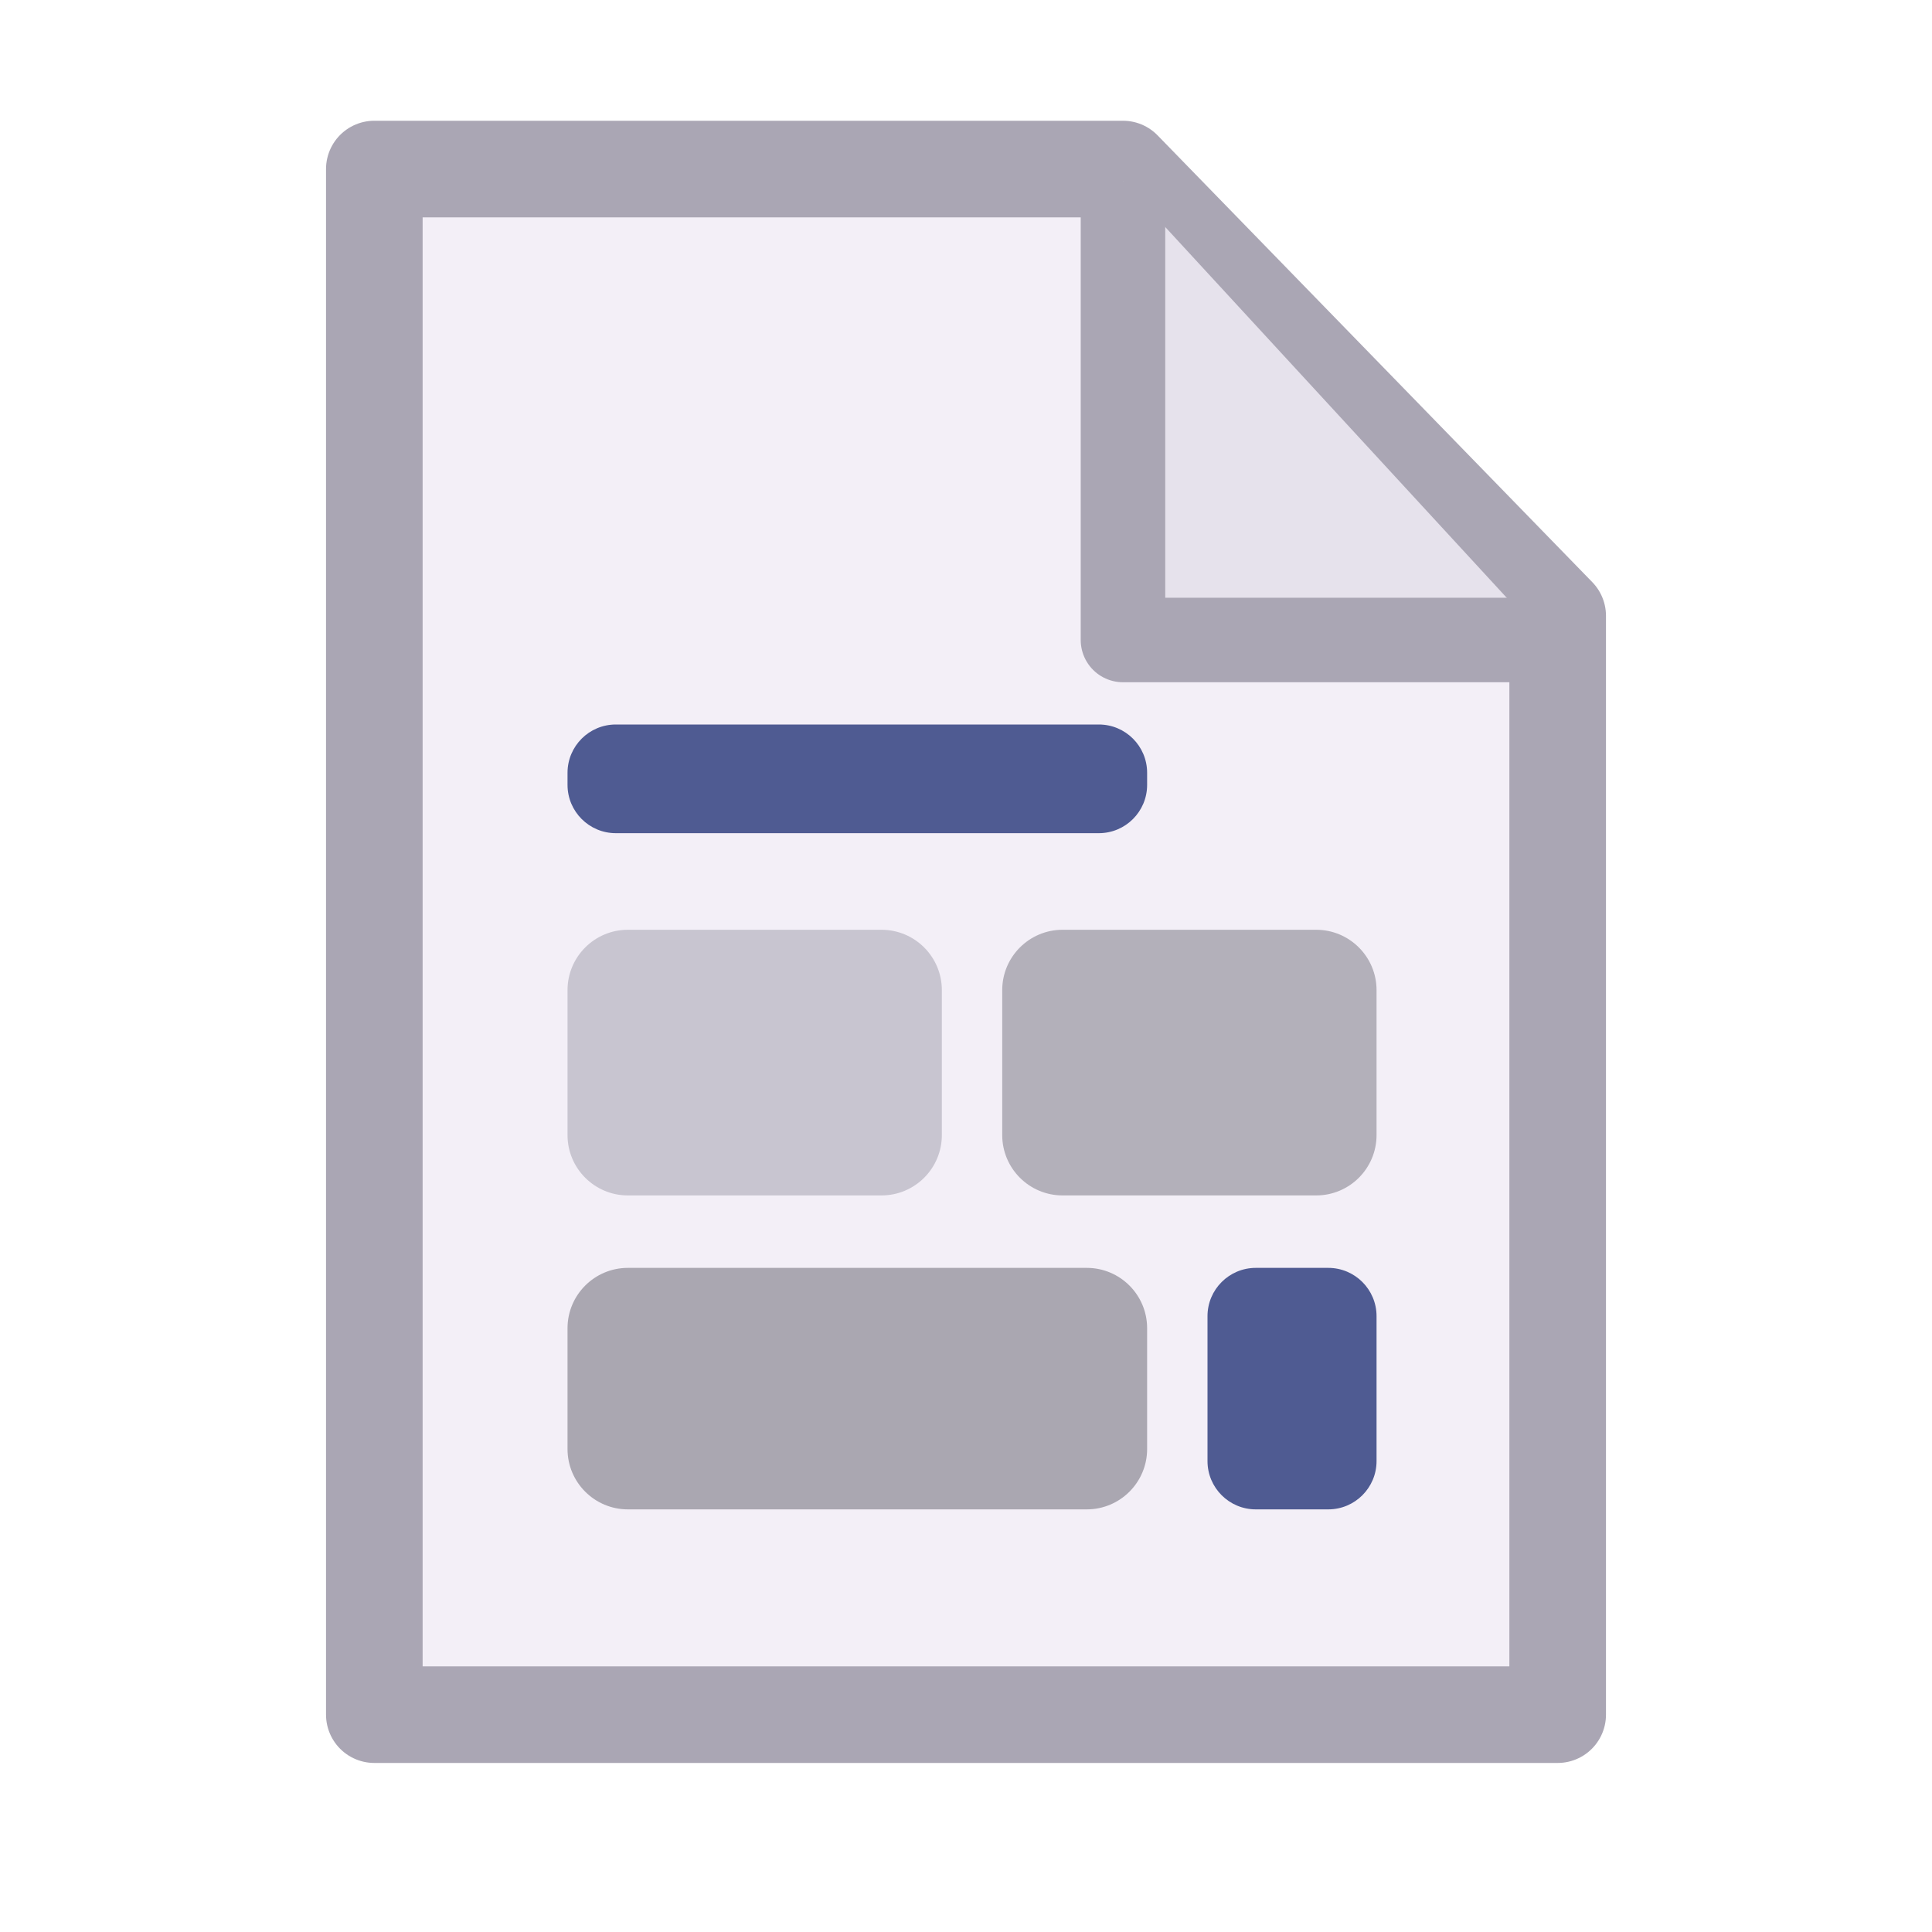
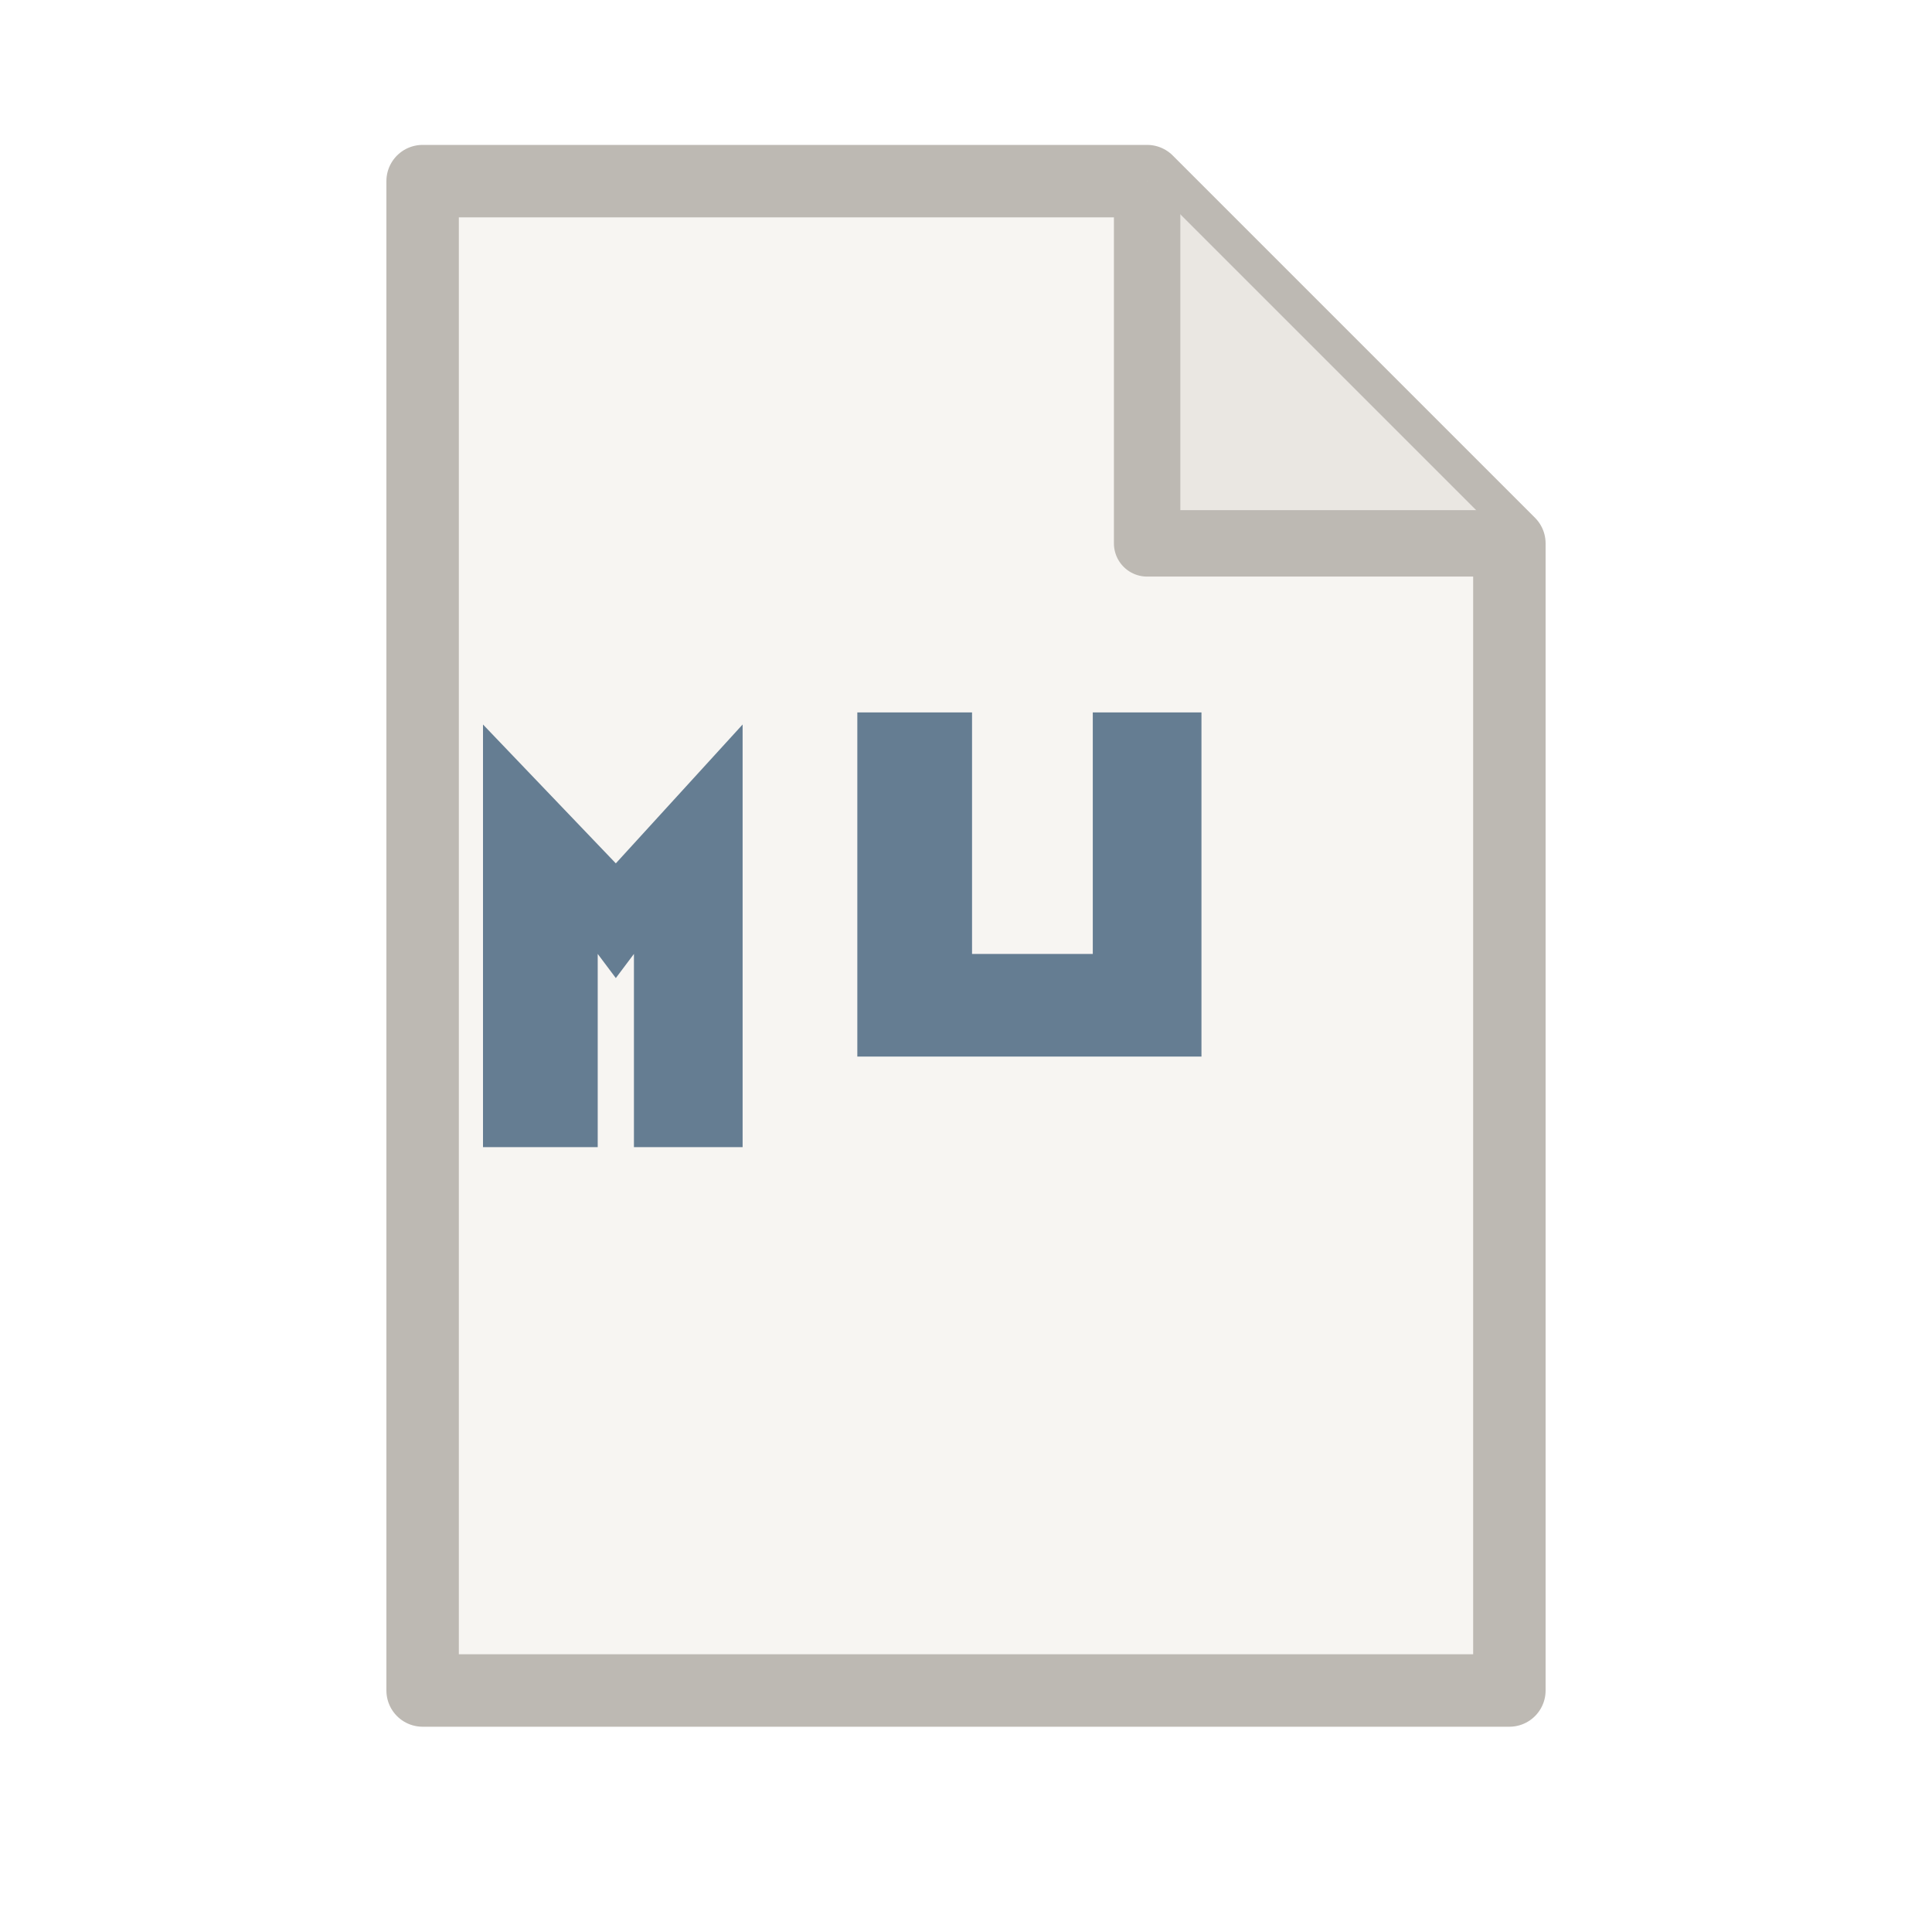
- <svg xmlns="http://www.w3.org/2000/svg" width="16" height="16" viewBox="0 0 16 16">
-   <path d="M3.1 1.4h6.2l3.6 3.7v9.1H3.1z" fill="#F3EFF7" stroke="#AAA6B4" stroke-width=".8" stroke-linejoin="round" />
-   <path d="M9.3 1.5v3.8h3.5" fill="#E6E2EC" stroke="#AAA6B4" stroke-width=".7" stroke-linejoin="round" />
-   <rect x="4.7" y="6" width="4.8" height=".9" rx=".4" fill="#4F5B92" />
-   <rect x="4.7" y="7.7" width="3.1" height="2.2" rx=".5" fill="#C8C5D0" />
-   <rect x="8.3" y="7.7" width="3.1" height="2.2" rx=".5" fill="#B3B0BA" />
-   <rect x="4.7" y="10.5" width="4.8" height="2" rx=".5" fill="#AAA7B1" />
-   <rect x="10" y="10.5" width="1.4" height="2" rx=".4" fill="#4F5B92" />
+ <svg xmlns="http://www.w3.org/2000/svg" width="32" height="32" viewBox="0 0 32 32">
+   <path d="M7 3h12l6 6v19H7z" fill="#F7F5F2" stroke="#BDB9B3" stroke-width="1.2" stroke-linejoin="round" />
+   <path d="M19 3v6h6" fill="#EAE7E2" stroke="#BDB9B3" stroke-width="1.1" stroke-linejoin="round" />
+   <g fill="#657D92" stroke-linecap="round" stroke-linejoin="round">
+     <path d="M8 19v-7l2.2 2.3 2.1-2.3v7h-1.8v-3.2l-.3.4-.3-.4V19zm6.2-7.2h1.9v4h2v-4h1.8v5.7h-5.7z" />
+   </g>
</svg>
